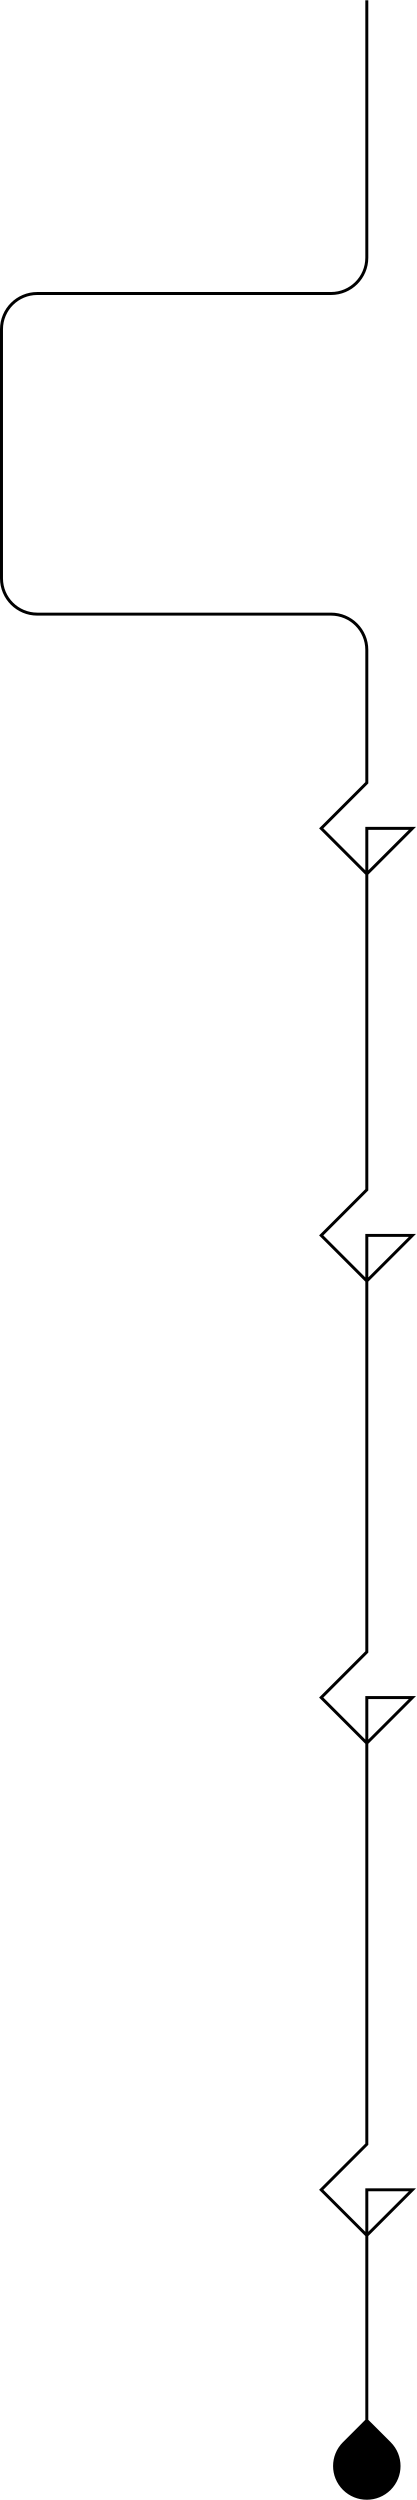
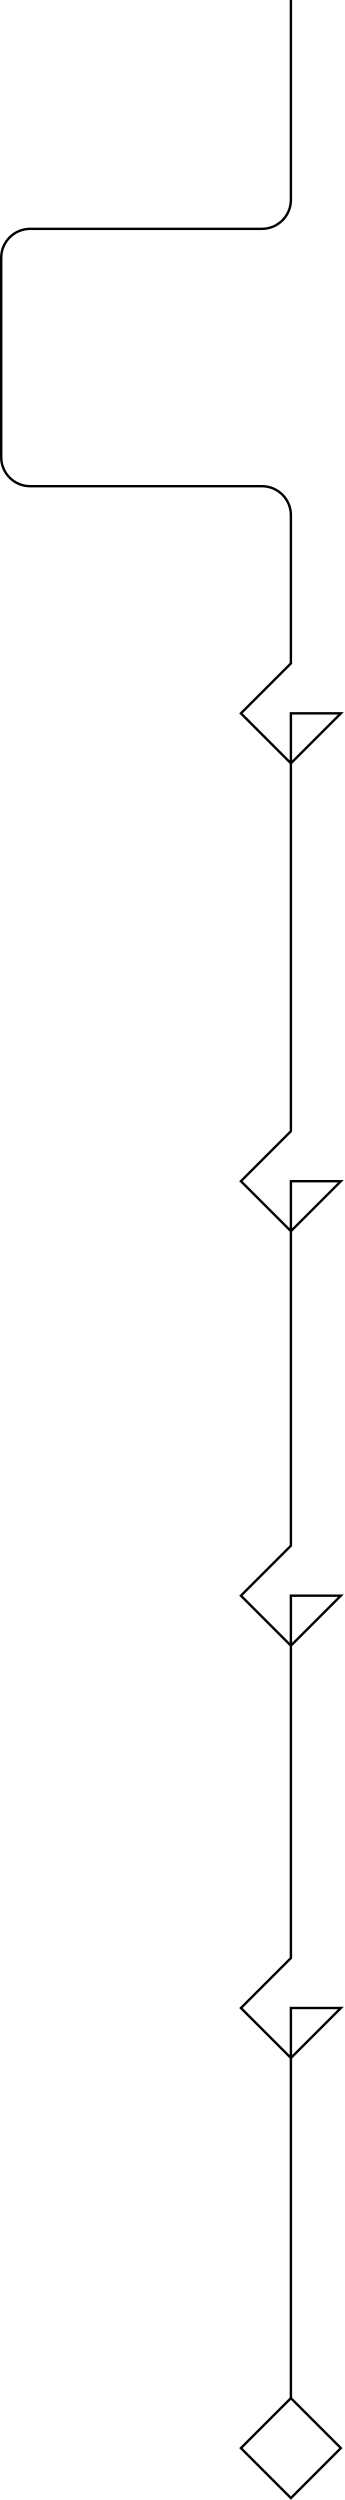
- <svg width="699" height="4195" fill="none" preserveAspectRatio="xMidyMax meet">
-   <path d="M615.5 4061.5L577.25 4099.75C556.125 4120.87 556.125 4155.13 577.25 4176.25V4176.25C598.375 4197.37 632.625 4197.37 653.75 4176.25V4176.25C674.875 4155.13 674.875 4120.87 653.75 4099.75L615.5 4061.5Z" fill="black" />
-   <path d="M615.5 0.5V432.5C615.5 465.637 588.637 492.5 555.5 492.5H62.5C29.363 492.5 2.5 519.363 2.5 552.5V970.5C2.5 1003.64 29.363 1030.5 62.5 1030.5H555.5C588.637 1030.5 615.5 1057.36 615.5 1090.5V1313.5L539 1390L615.5 1466.5L692 1390H615.5V1996.5L539 2073L615.5 2149.5L692 2073H615.5V2772L539 2848.5L615.5 2925L692 2848.5H615.5V3598L539 3674.5L615.5 3751L692 3674.5H615.5V4061.5M615.5 4061.5L577.25 4099.75C556.125 4120.87 556.125 4155.13 577.25 4176.25V4176.25C598.375 4197.37 632.625 4197.37 653.75 4176.25V4176.25C674.875 4155.13 674.875 4120.87 653.75 4099.75L615.5 4061.5Z" stroke="black" stroke-width="5" />
+ <svg xmlns="http://www.w3.org/2000/svg" width="100%" height="5178" className="curve" viewBox="0 0 713 5178" fill="none">
+   <path d="M602.5 0V414C602.5 447.137 575.637 474 542.5 474H62.5C29.363 474 2.5 500.863 2.5 534V947C2.5 980.137 29.363 1007 62.5 1007H542.5C575.637 1007 602.5 1033.86 602.5 1067V1374L499 1477.5L602.5 1581L706 1477.5H602.5V2343L499 2446.5L602.5 2550L706 2446.5H602.5V3201.5L499 3305L602.5 3408.5L706 3305H602.5C602.5 3305 602.5 3762.41 602.5 4055.5L499 4159L602.5 4262.5L706 4159H602.5V4967M602.5 4967L499 5070.5L602.5 5174L706 5070.5L602.5 4967Z" stroke="black" stroke-width="5" />
</svg>
